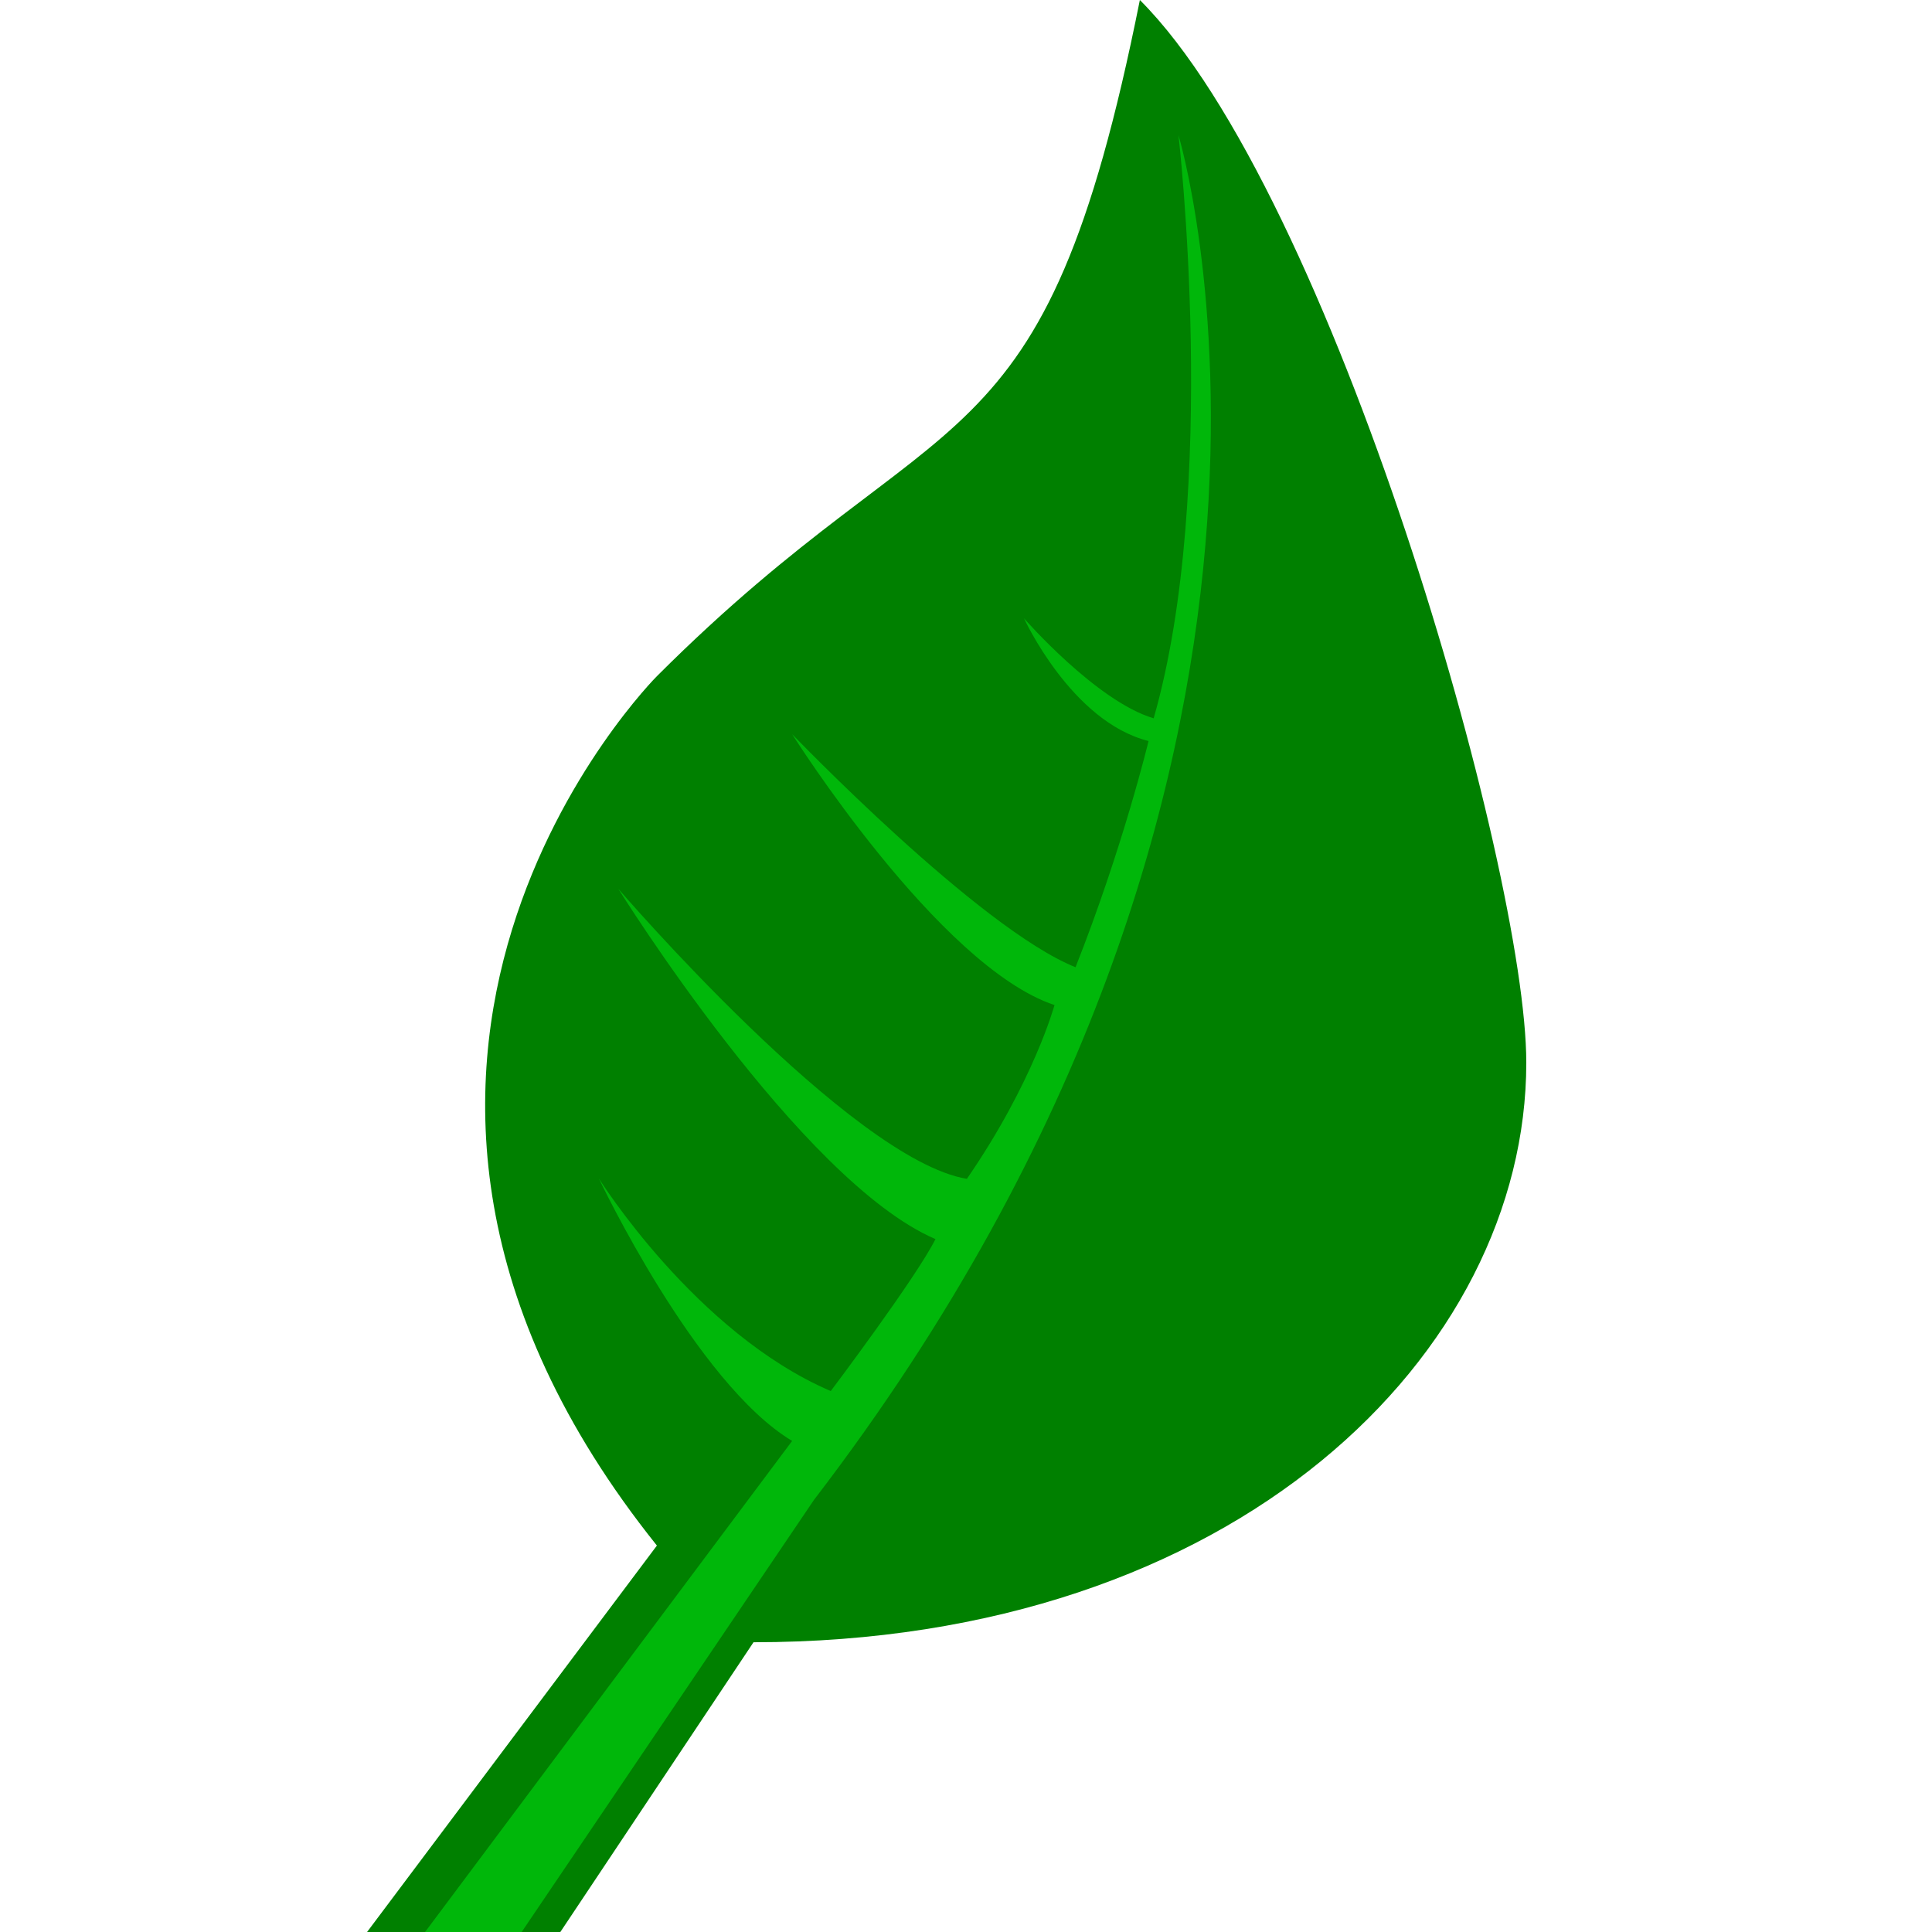
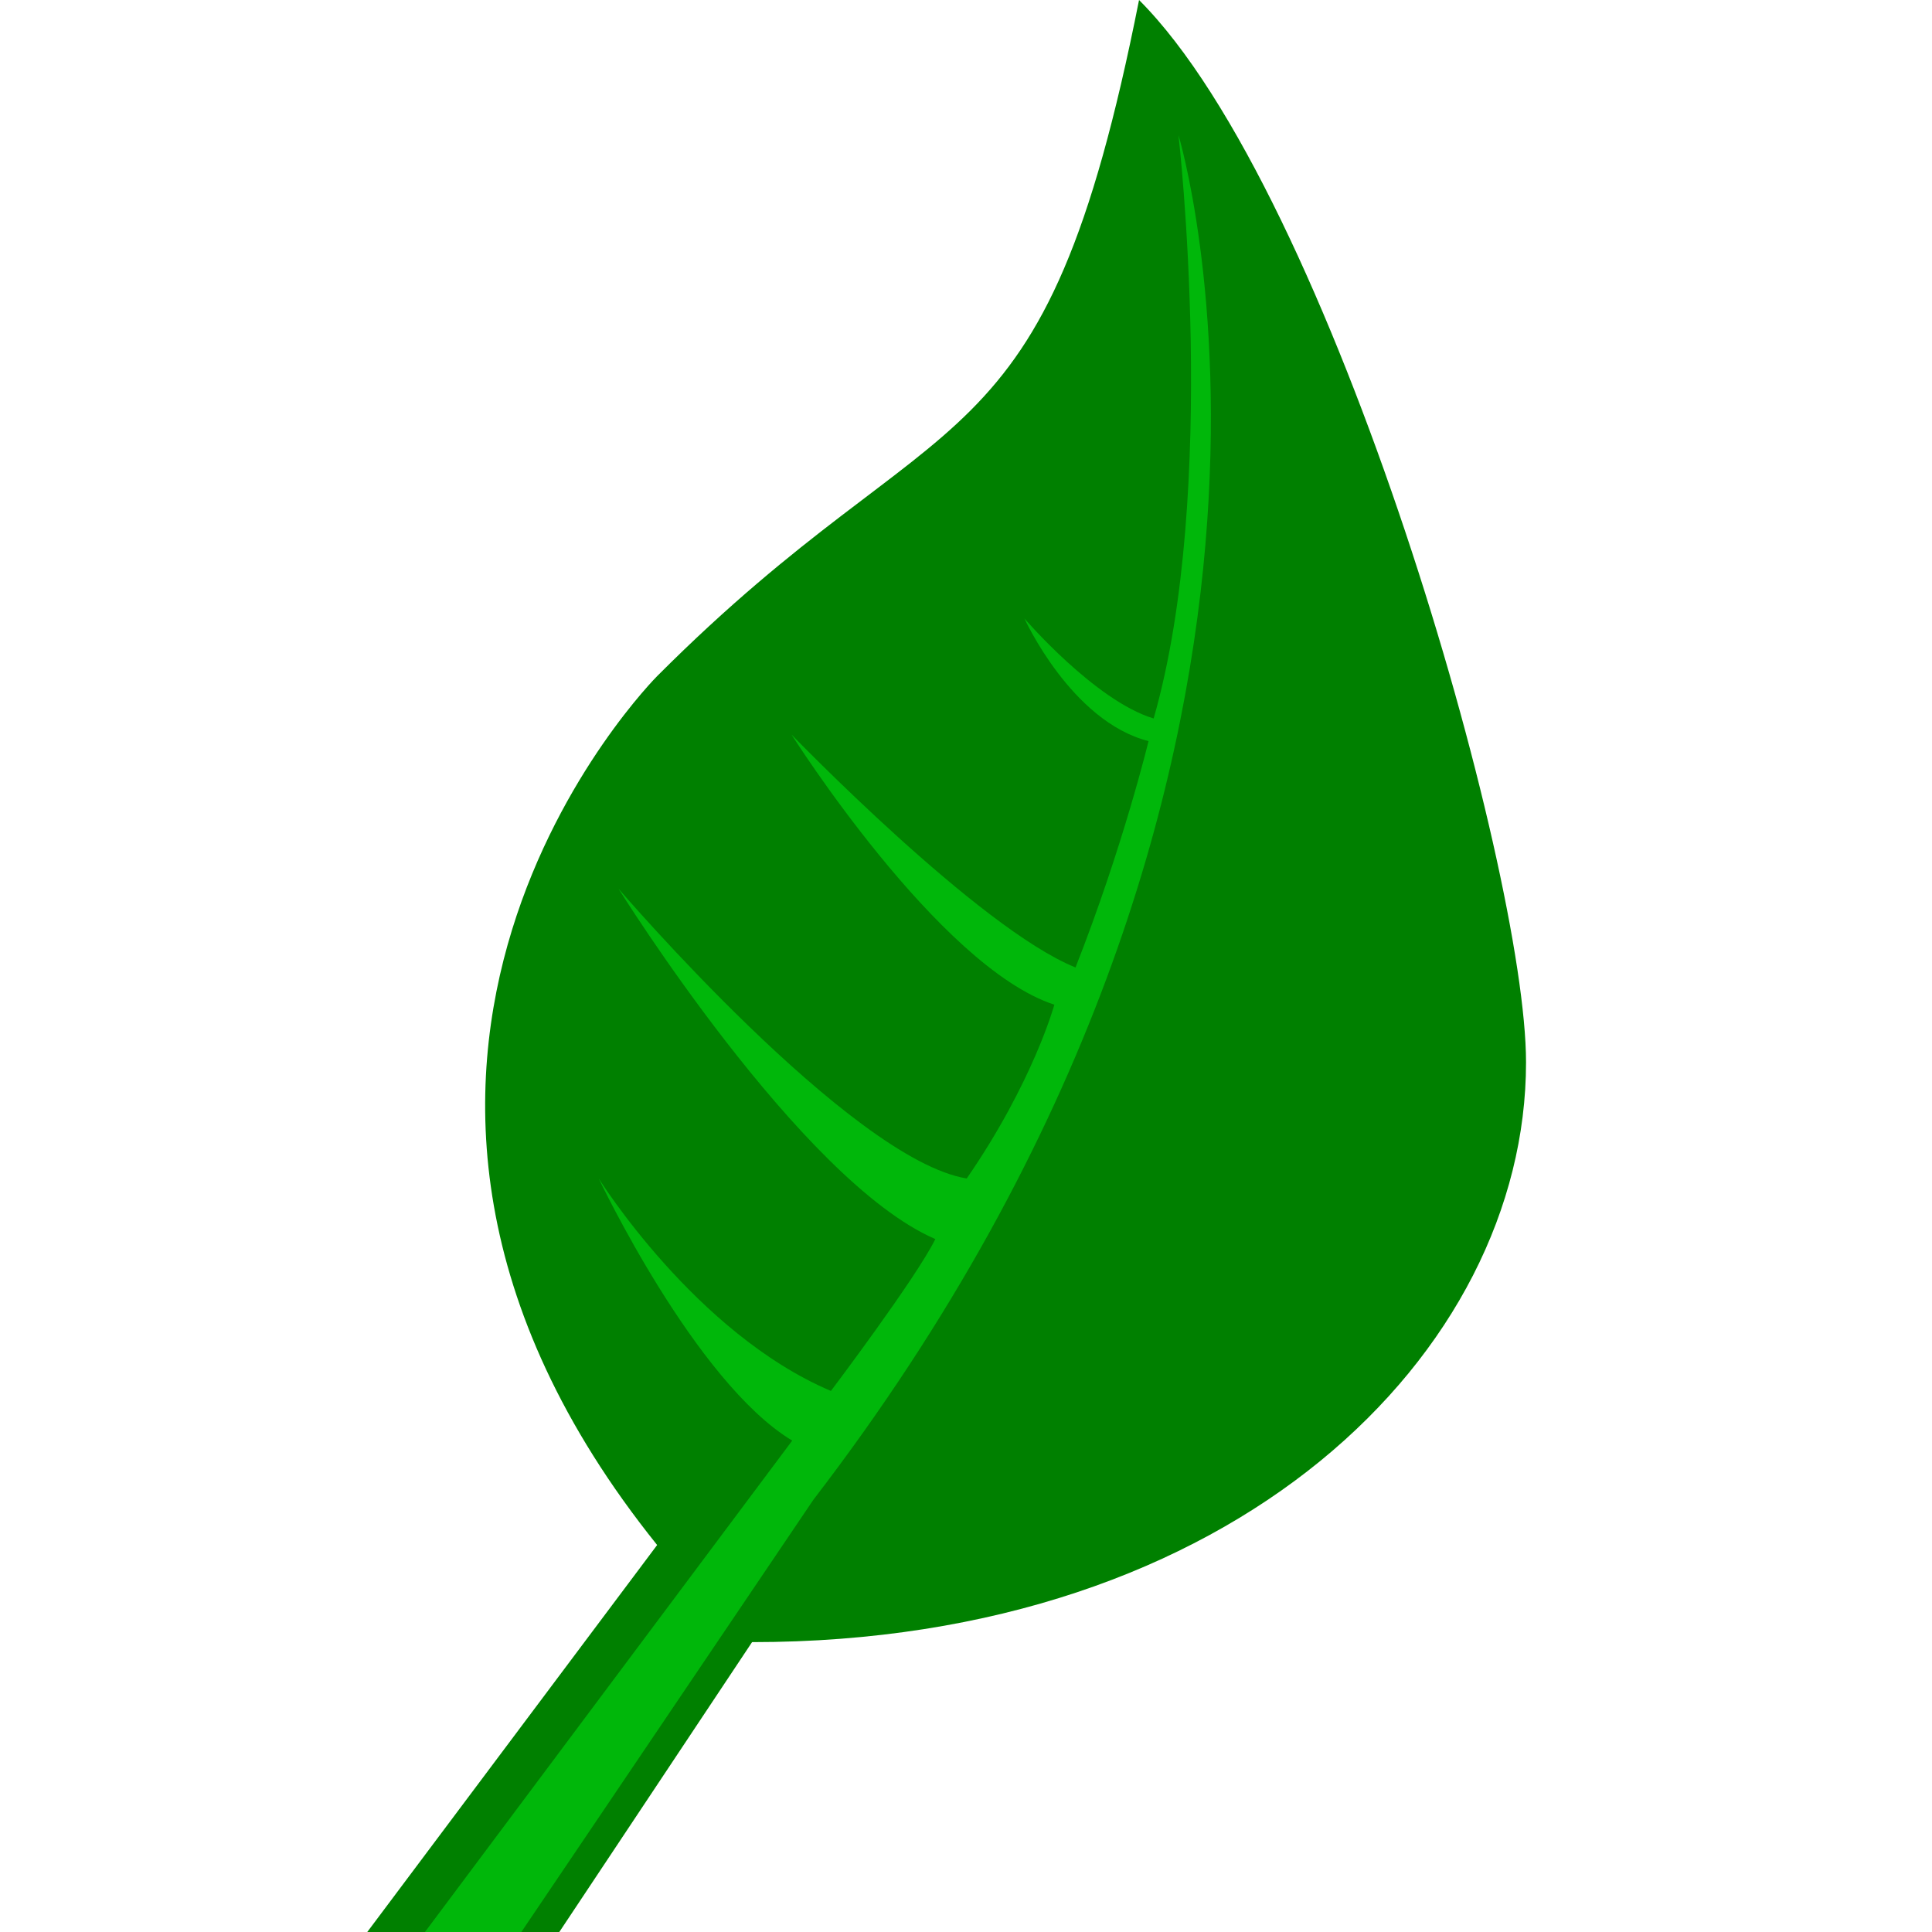
- <svg xmlns="http://www.w3.org/2000/svg" id="svg8" version="1.1" viewBox="0 0 26.458 26.458">
-   <defs id="defs2" />
-   <g id="layer1">
-     <path id="path835" d="m 5.027,26.458 3.969,-5.292 c -5.292,-6.615 0,-11.906 0,-11.906 C 12.965,5.292 14.287,6.615 15.61,0 c 2.646,2.646 5.292,11.906 5.292,14.552 0,3.969 -3.969,7.938 -10.583,7.938 l -2.646,3.969 z" style="fill:#008000;stroke:#000000;stroke-width:0;stroke-linecap:butt;stroke-linejoin:miter;stroke-miterlimit:4;stroke-dasharray:none;stroke-opacity:1" />
-     <path id="path839" d="M 5.821,26.458 10.848,19.733 C 9.525,18.939 8.202,16.14 8.202,16.14 c 0,0 1.323,2.117 3.175,2.91 0,0 1.169,-1.552 1.434,-2.081 -1.852,-0.794 -4.344,-4.798 -4.344,-4.798 0,0 3.187,3.709 4.774,3.973 0.912,-1.323 1.2,-2.38 1.2,-2.38 -1.587,-0.529 -3.593,-3.71 -3.593,-3.71 0,0 2.558,2.662 3.881,3.192 0.651,-1.645 1,-3.098 1,-3.098 -1.058,-0.265 -1.706,-1.681 -1.706,-1.681 0,0 0.989,1.136 1.776,1.37 0.901,-3.141 0.34,-7.985 0.34,-7.985 0,0 2.646,8.731 -4.991,18.687 l -4.004,5.919 z" style="fill:#00b70a;fill-opacity:1;stroke:#000000;stroke-width:0;stroke-linecap:butt;stroke-linejoin:miter;stroke-miterlimit:4;stroke-dasharray:none;stroke-opacity:1" />
-   </g>
+ <svg xmlns="http://www.w3.org/2000/svg" viewBox="0 0 26.46 26.46">
+   <defs />
+   <path fill="green" d="M5.03 26.46L9 21.16c-5.3-6.6 0-11.9 0-11.9C12.96 5.29 14.29 6.61 15.6 0c2.65 2.65 5.3 11.9 5.3 14.55 0 3.97-3.98 7.94-10.6 7.94l-2.64 3.97z" />
+   <path fill="#00b70a" d="M5.82 26.46l5.03-6.73c-1.33-.8-2.65-3.59-2.65-3.59s1.32 2.12 3.18 2.91c0 0 1.17-1.55 1.43-2.08-1.85-.8-4.34-4.8-4.34-4.8s3.18 3.71 4.77 3.97c.91-1.32 1.2-2.38 1.2-2.38-1.59-.52-3.6-3.7-3.6-3.7s2.57 2.66 3.89 3.19c.65-1.65 1-3.1 1-3.1-1.06-.27-1.7-1.68-1.7-1.68S15 9.6 15.8 9.84c.9-3.14.34-7.99.34-7.99s2.65 8.73-5 18.69l-4 5.92z" />
</svg>
